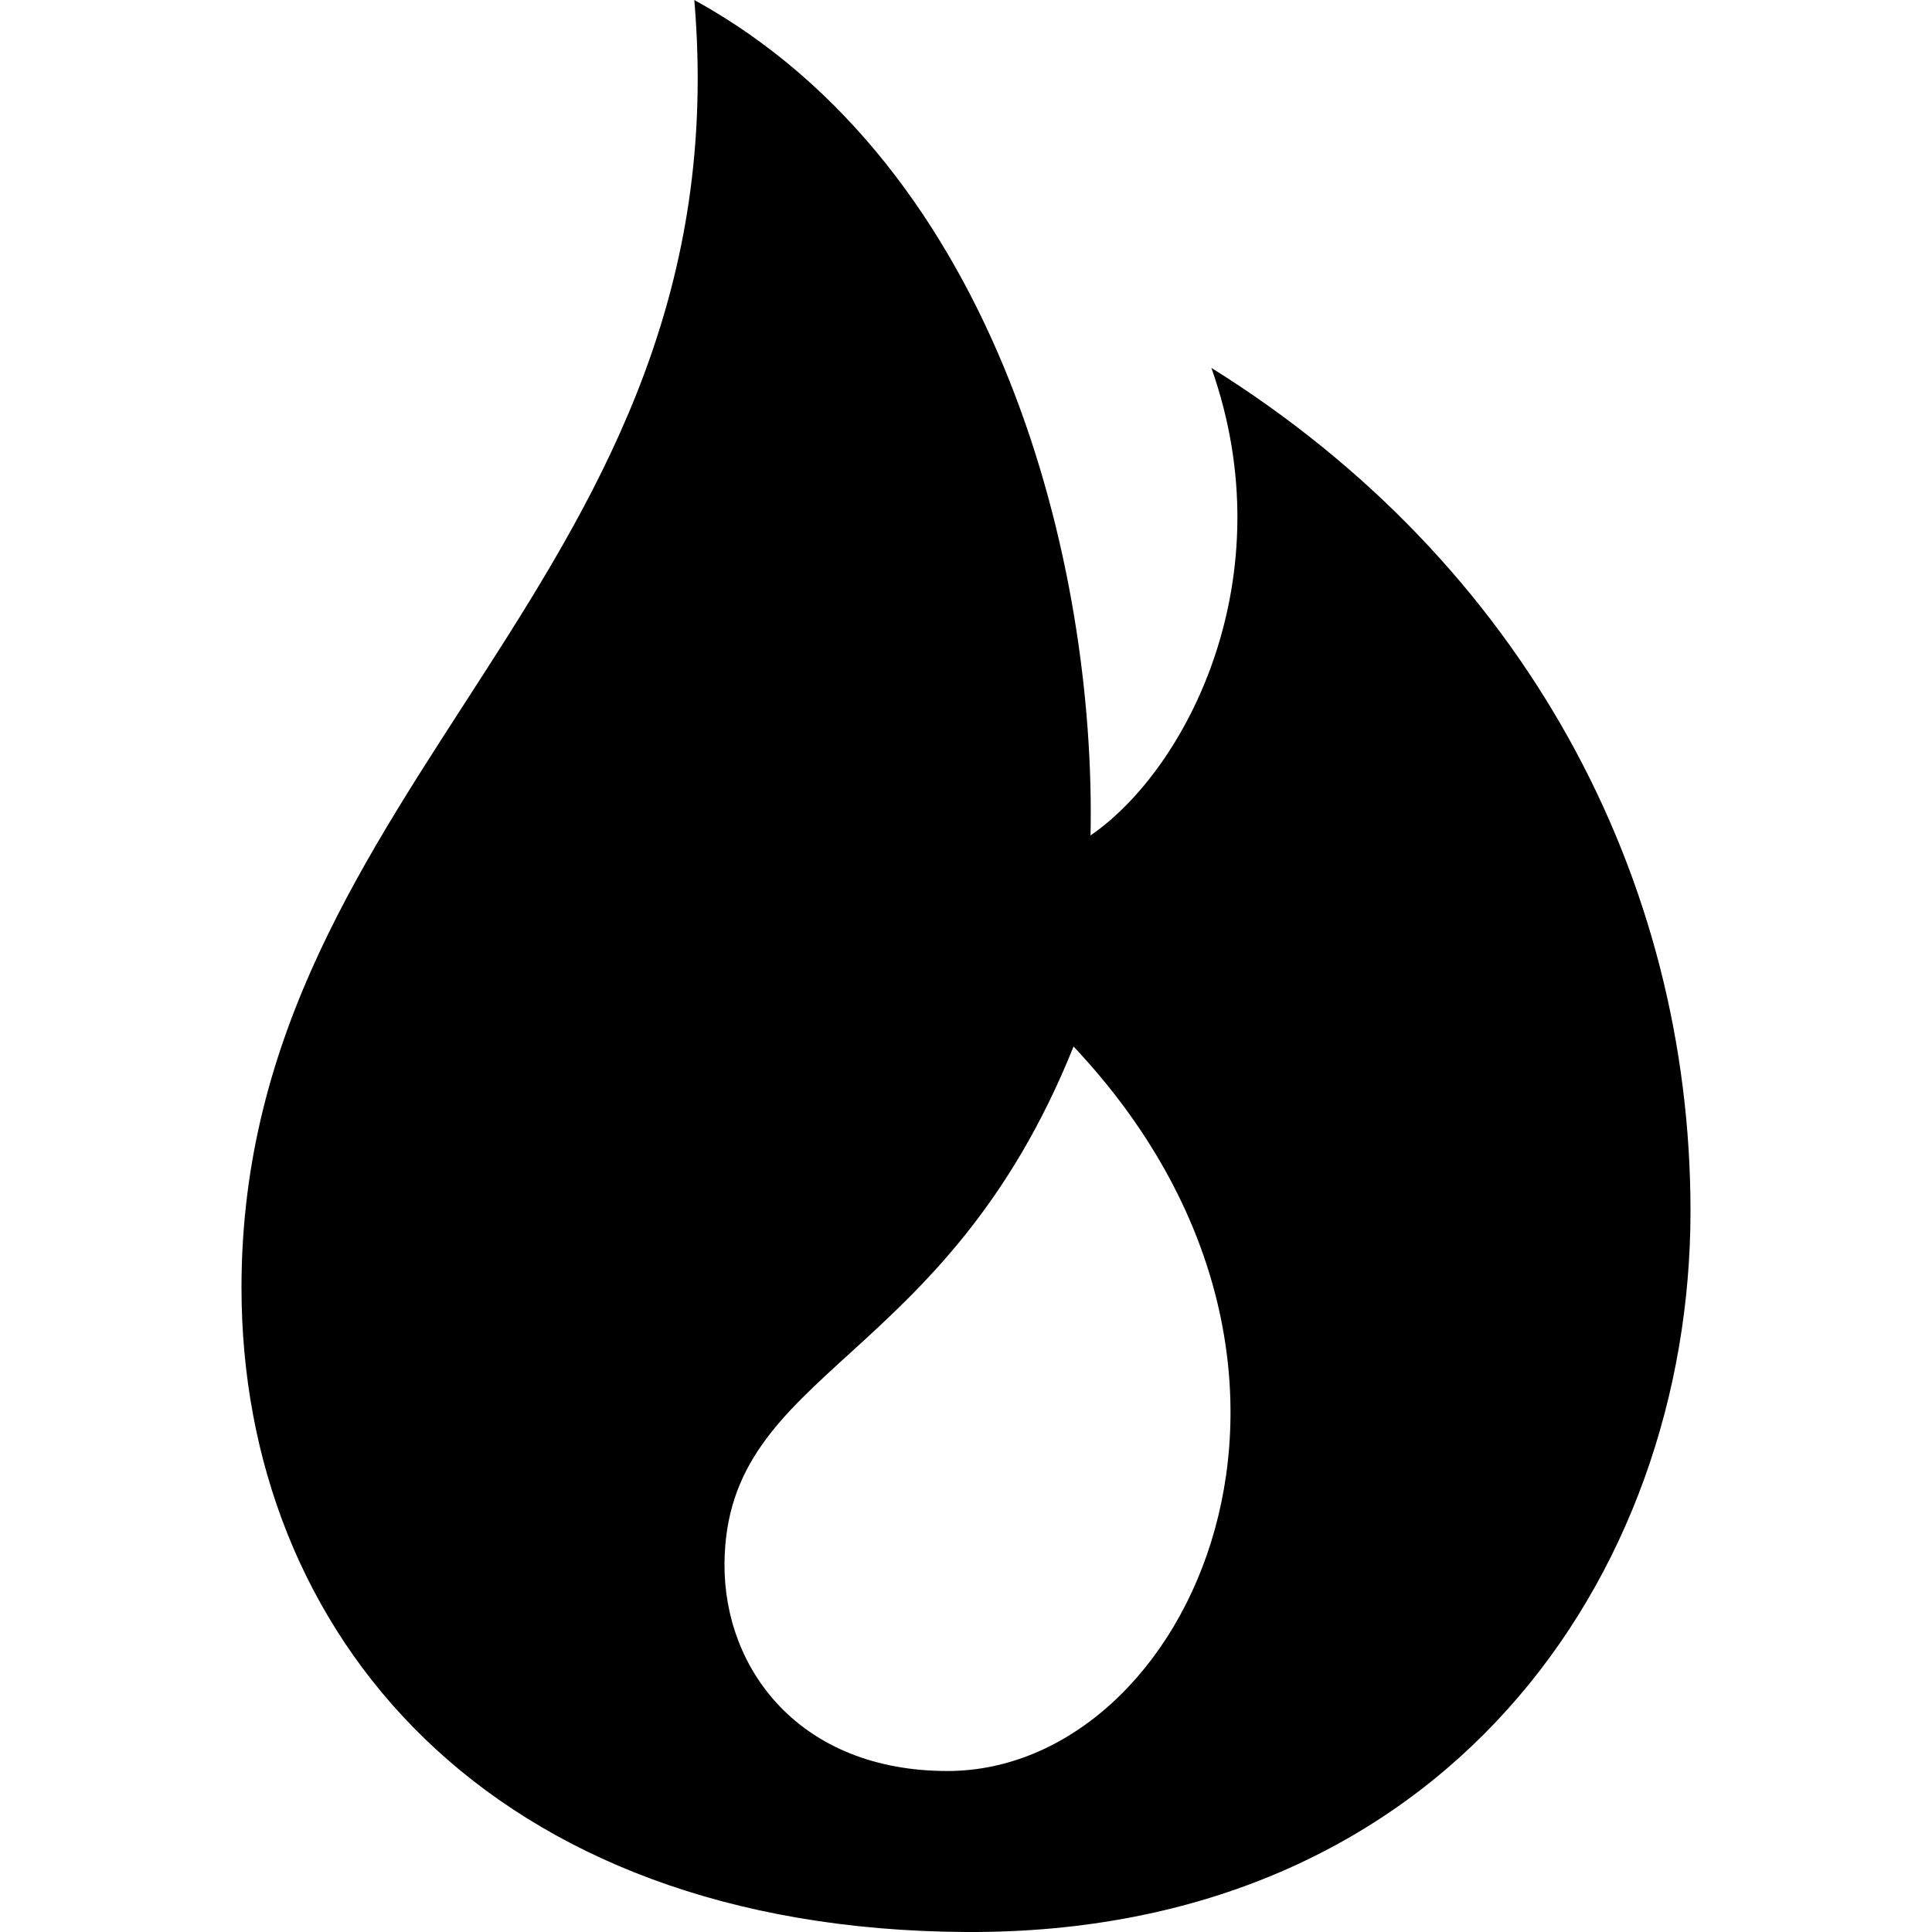
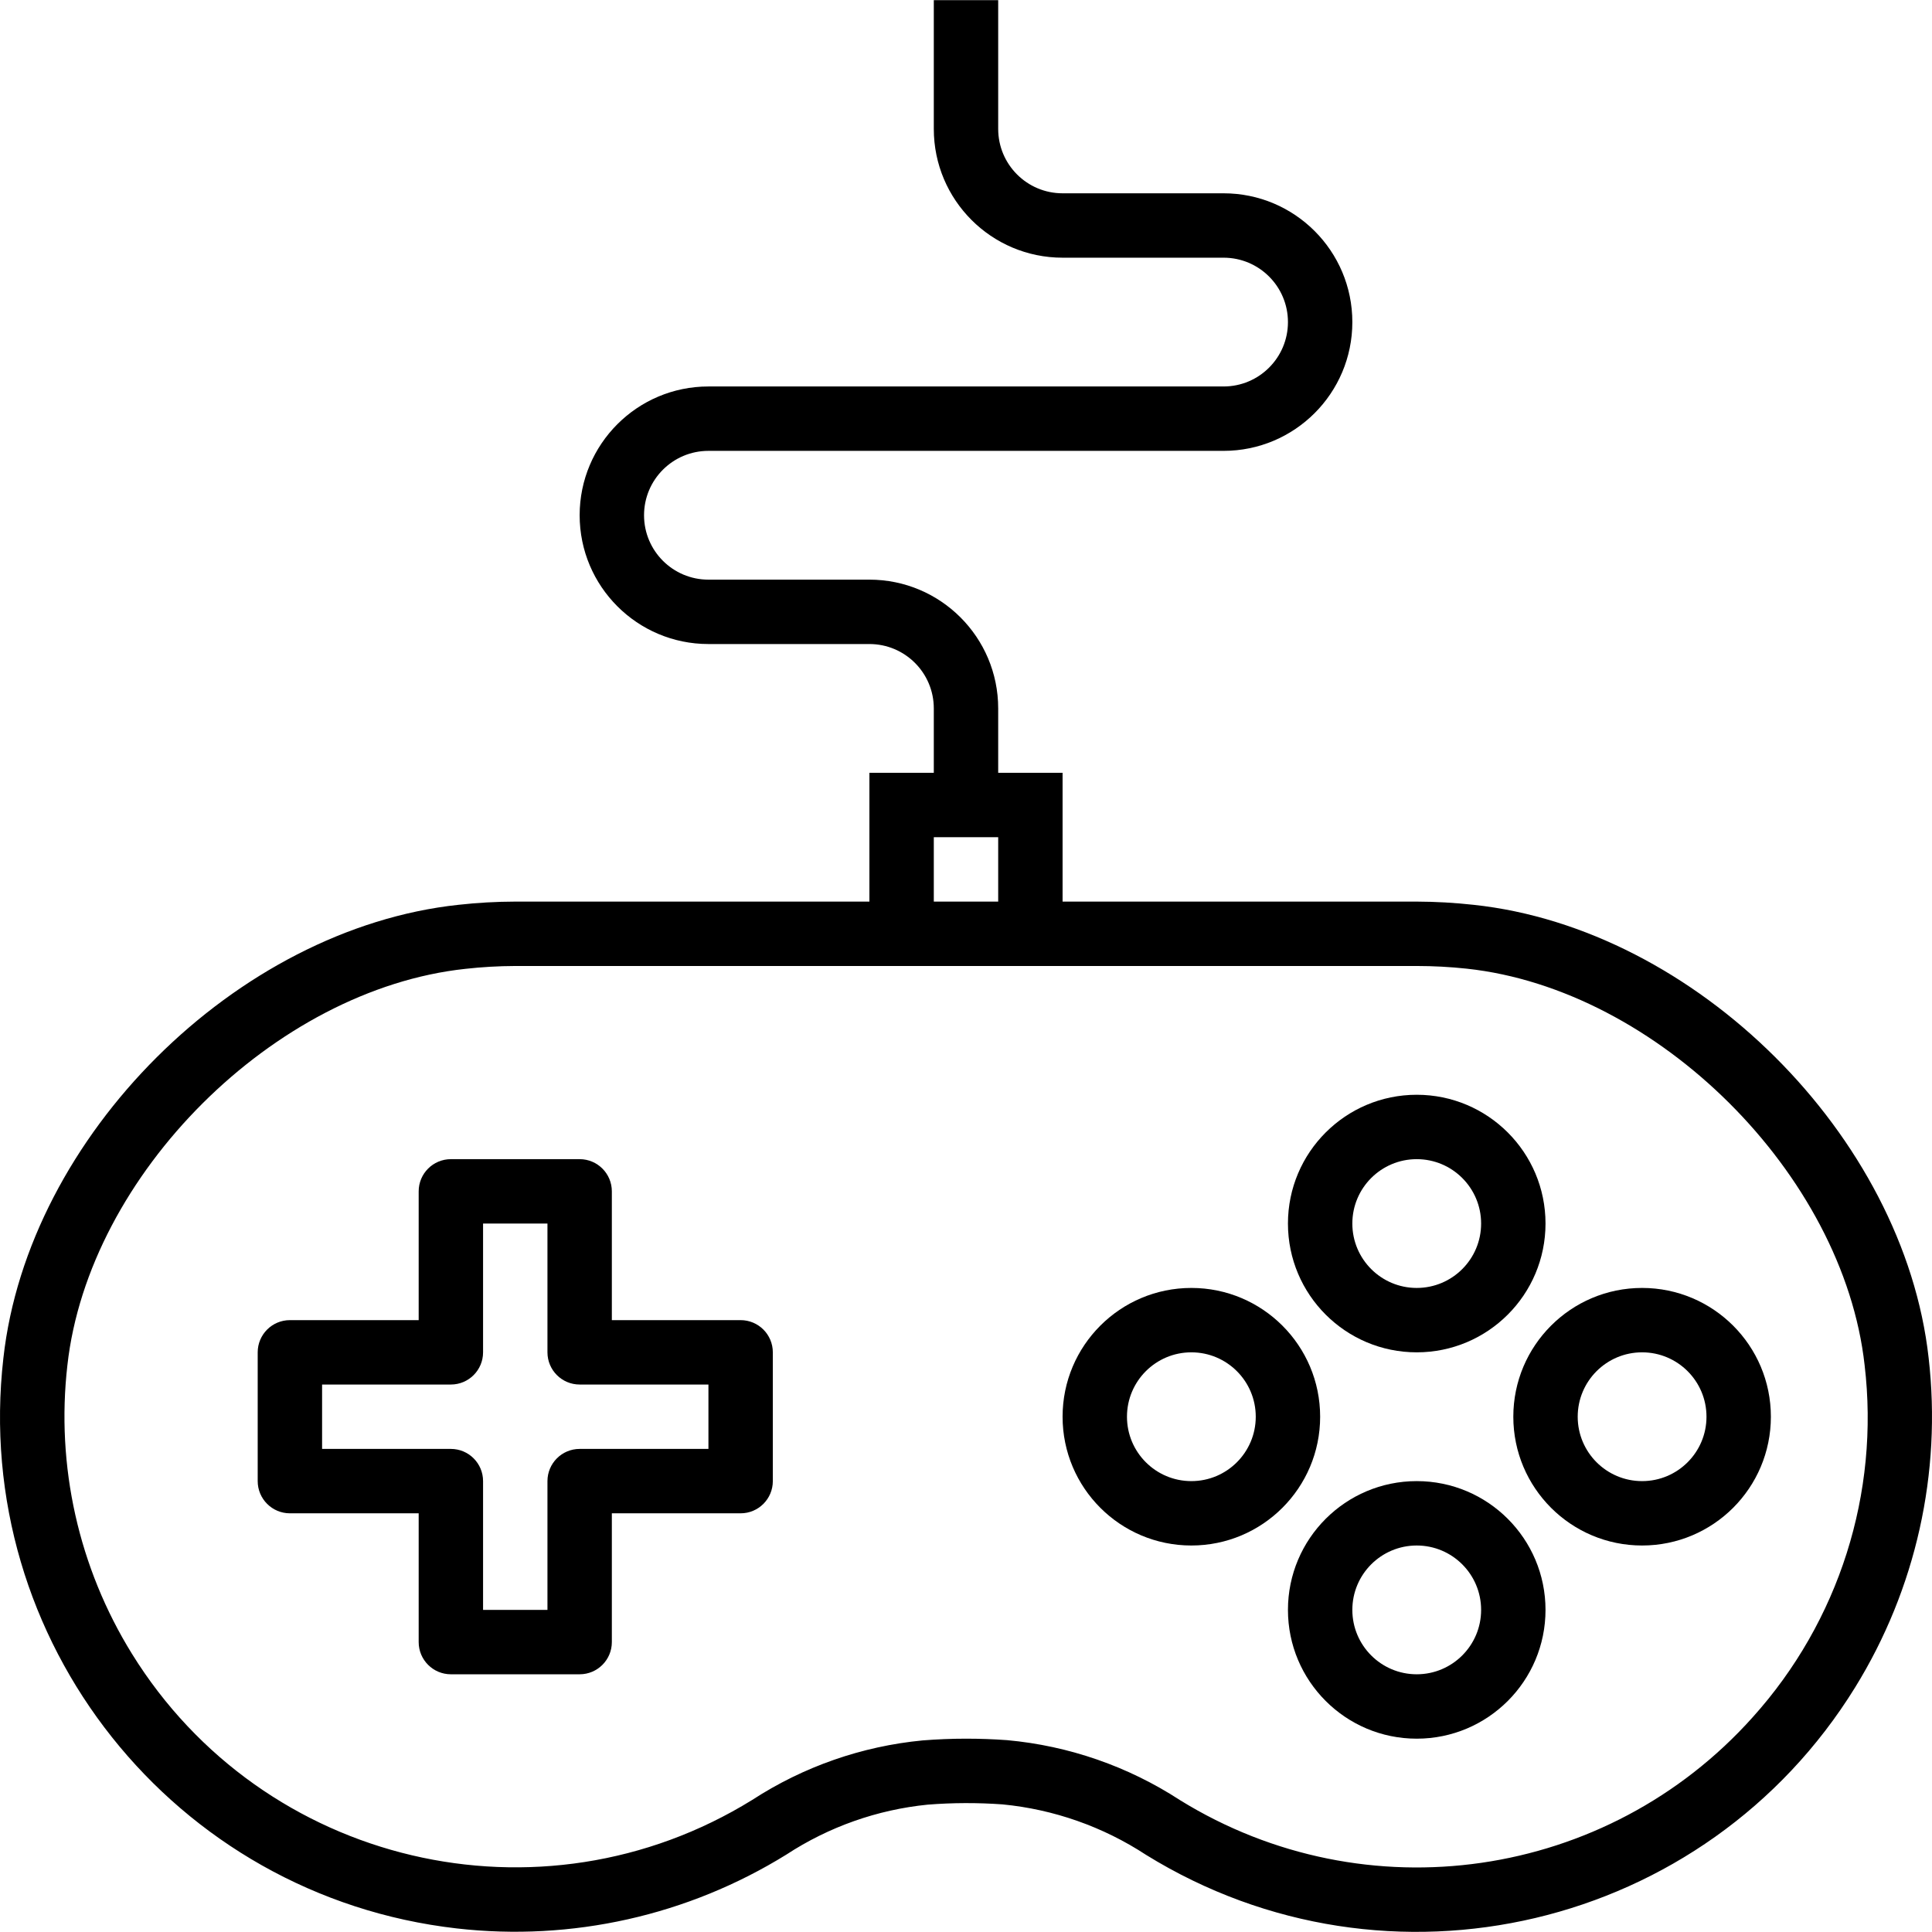
- <svg xmlns="http://www.w3.org/2000/svg" width="24" height="24" fill-rule="evenodd" clip-rule="evenodd">
-   <path d="M8.625 0c.61 7.189-5.625 9.664-5.625 15.996 0 4.301 3.069 7.972 9 8.004 5.931.032 9-4.414 9-8.956 0-4.141-2.062-8.046-5.952-10.474.924 2.607-.306 4.988-1.501 5.808.07-3.337-1.125-8.289-4.922-10.378zm4.711 13c3.755 3.989 1.449 9-1.567 9-1.835 0-2.779-1.265-2.769-2.577.019-2.433 2.737-2.435 4.336-6.423z" />
+ <svg xmlns="http://www.w3.org/2000/svg" version="1.1" id="Capa_1" x="0px" y="0px" viewBox="0 0 480.07 480.07" style="enable-background:new 0 0 480.07 480.07;" xml:space="preserve">
+   <g>
+     <g>
+       <path d="M184.034,328.032h-32v-32c0-4.418-3.582-8-8-8h-32c-4.418,0-8,3.582-8,8v32h-32c-4.418,0-8,3.582-8,8v32    c0,4.418,3.582,8,8,8h32v32c0,4.418,3.582,8,8,8h32c4.418,0,8-3.582,8-8v-32h32c4.418,0,8-3.582,8-8v-32    C192.034,331.614,188.452,328.032,184.034,328.032z M176.034,360.032h-32c-4.418,0-8,3.582-8,8v32h-16v-32c0-4.418-3.582-8-8-8    h-32v-16h32c4.418,0,8-3.582,8-8v-32h16v32c0,4.418,3.582,8,8,8h32V360.032z" />
+     </g>
+   </g>
+   <g>
+     <g>
+       <path d="M479.234,337.416c-6.136-55.128-57.912-106.704-113.088-112.584c-4.686-0.517-9.397-0.784-14.112-0.8h-88v-32h-16v-16    c0-17.673-14.327-32-32-32h-40c-8.837,0-16-7.163-16-16s7.163-16,16-16h128c17.673,0,32-14.327,32-32s-14.327-32-32-32h-40    c-8.837,0-16-7.163-16-16v-32h-16v32c0,17.673,14.327,32,32,32h40c8.837,0,16,7.163,16,16s-7.163,16-16,16h-128    c-17.673,0-32,14.327-32,32s14.327,32,32,32h40c8.837,0,16,7.163,16,16v16h-16v32h-88c-4.72,0.011-9.437,0.278-14.128,0.8    c-55.2,5.92-106.944,57.496-113.064,112.624C-7.195,407.69,43.225,471.142,113.46,479.179c28.6,3.273,57.468-3.191,81.942-18.346    c10.537-6.898,22.581-11.154,35.112-12.408c6.19-0.489,12.407-0.511,18.6-0.064c12.729,1.231,24.967,5.536,35.664,12.544    c60.135,37.164,139.012,18.543,176.176-41.593C476.076,394.843,482.516,365.993,479.234,337.416z M232.034,208.032h16v16h-16    V208.032z M435.514,426.704c-36.169,40.456-96.148,49.138-142.304,20.6c-12.889-8.393-27.634-13.509-42.952-14.904    c-3.376-0.245-6.784-0.368-10.224-0.368c-3.64,0-7.2,0.152-10.784,0.432c-15.085,1.445-29.597,6.511-42.304,14.768    c-52.602,32.545-121.627,16.287-154.173-36.315c-13.249-21.414-18.895-46.668-16.027-71.685    c5.264-47.376,51.456-93.392,98.88-98.488c4.12-0.461,8.262-0.698,12.408-0.712h224c4.145,0.003,8.287,0.224,12.408,0.664    c47.416,5.096,93.6,51.112,98.88,98.488C467.094,371.001,456.959,402.899,435.514,426.704z" />
+     </g>
+   </g>
+   <g>
+     <g>
+       <path d="M352.034,272.032c-17.673,0-32,14.327-32,32c0,17.673,14.327,32,32,32c17.673,0,32-14.327,32-32    C384.034,286.359,369.707,272.032,352.034,272.032z M352.034,320.032c-8.837,0-16-7.163-16-16s7.163-16,16-16s16,7.163,16,16    S360.87,320.032,352.034,320.032z" />
+     </g>
+   </g>
+   <g>
+     <g>
+       <path d="M352.034,368.032c-17.673,0-32,14.327-32,32c0,17.673,14.327,32,32,32c17.673,0,32-14.327,32-32    C384.034,382.359,369.707,368.032,352.034,368.032z M352.034,416.032c-8.837,0-16-7.163-16-16s7.163-16,16-16s16,7.163,16,16    S360.87,416.032,352.034,416.032z" />
+     </g>
+   </g>
+   <g>
+     <g>
+       <path d="M296.034,320.032c-17.673,0-32,14.327-32,32c0,17.673,14.327,32,32,32c17.673,0,32-14.327,32-32    C328.034,334.359,313.707,320.032,296.034,320.032z M296.034,368.032c-8.837,0-16-7.163-16-16s7.163-16,16-16s16,7.163,16,16    S304.87,368.032,296.034,368.032z" />
+     </g>
+   </g>
+   <g>
+     <g>
+       <path d="M408.034,320.032c-17.673,0-32,14.327-32,32c0,17.673,14.327,32,32,32c17.673,0,32-14.327,32-32    C440.034,334.359,425.707,320.032,408.034,320.032z M408.034,368.032c-8.837,0-16-7.163-16-16s7.163-16,16-16s16,7.163,16,16    S416.87,368.032,408.034,368.032z" />
+     </g>
+   </g>
+   <g>
+ </g>
+   <g>
+ </g>
+   <g>
+ </g>
+   <g>
+ </g>
+   <g>
+ </g>
+   <g>
+ </g>
+   <g>
+ </g>
+   <g>
+ </g>
+   <g>
+ </g>
+   <g>
+ </g>
+   <g>
+ </g>
+   <g>
+ </g>
+   <g>
+ </g>
+   <g>
+ </g>
+   <g>
+ </g>
</svg>
